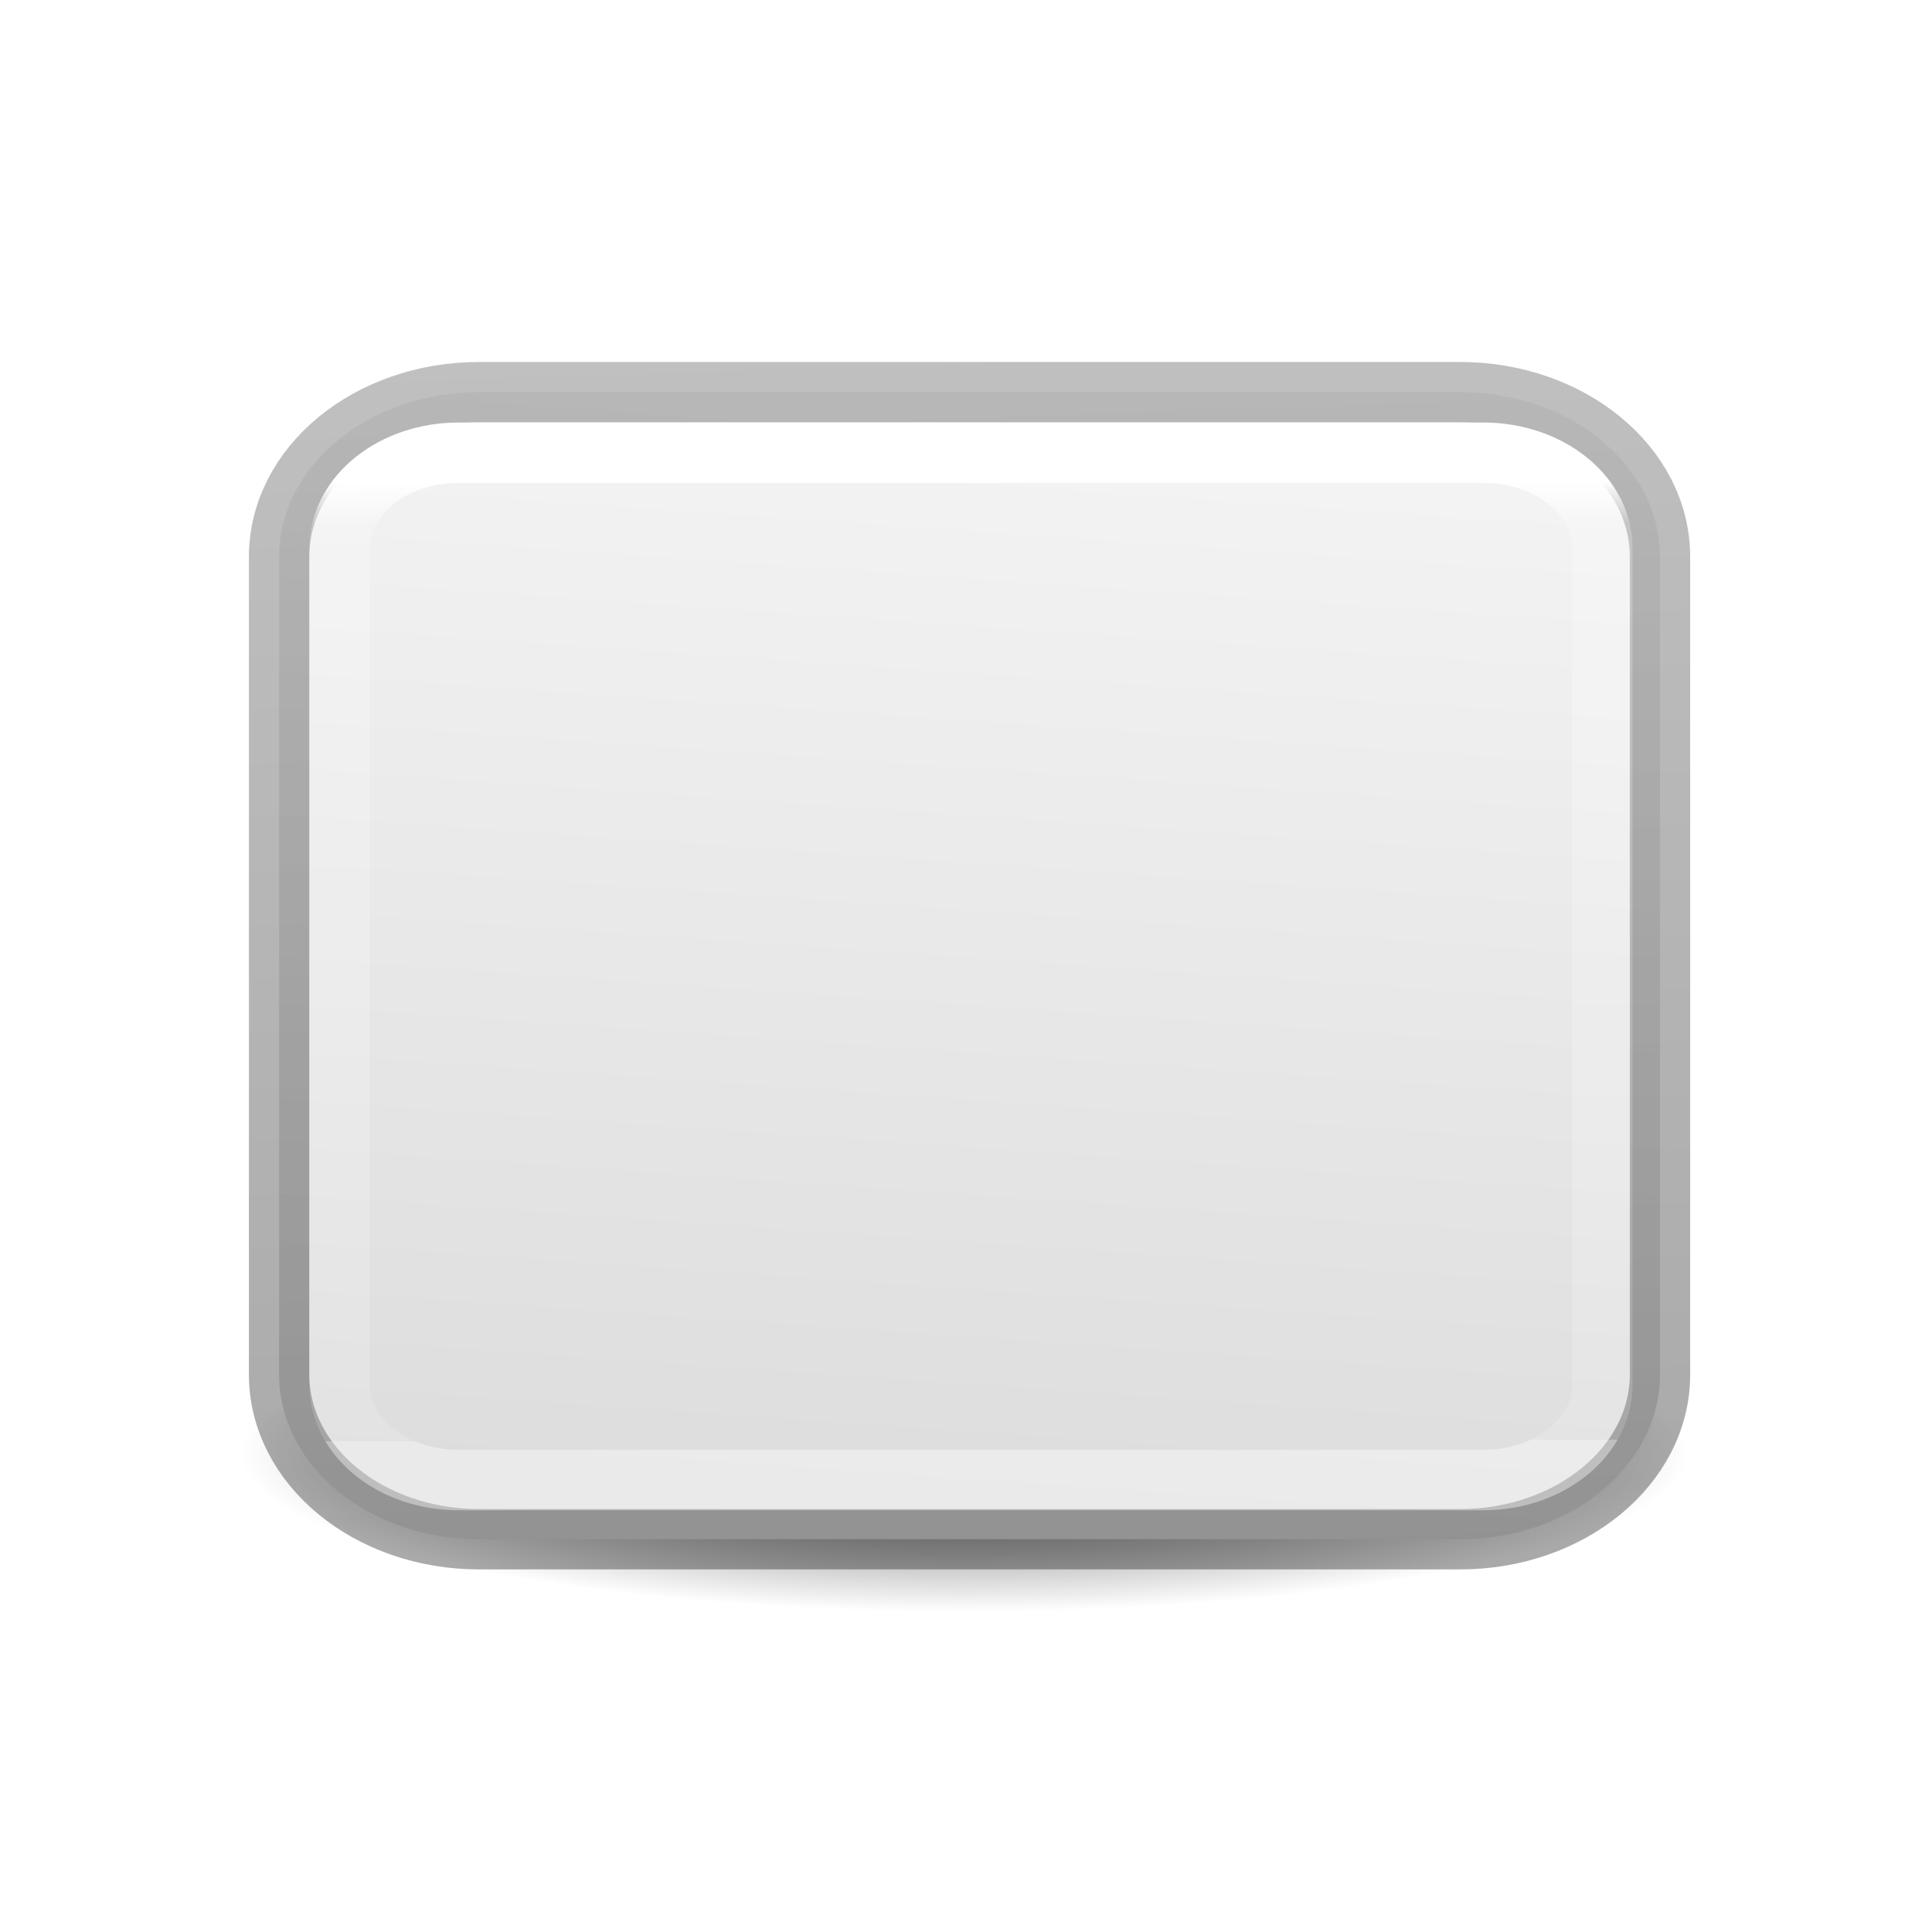
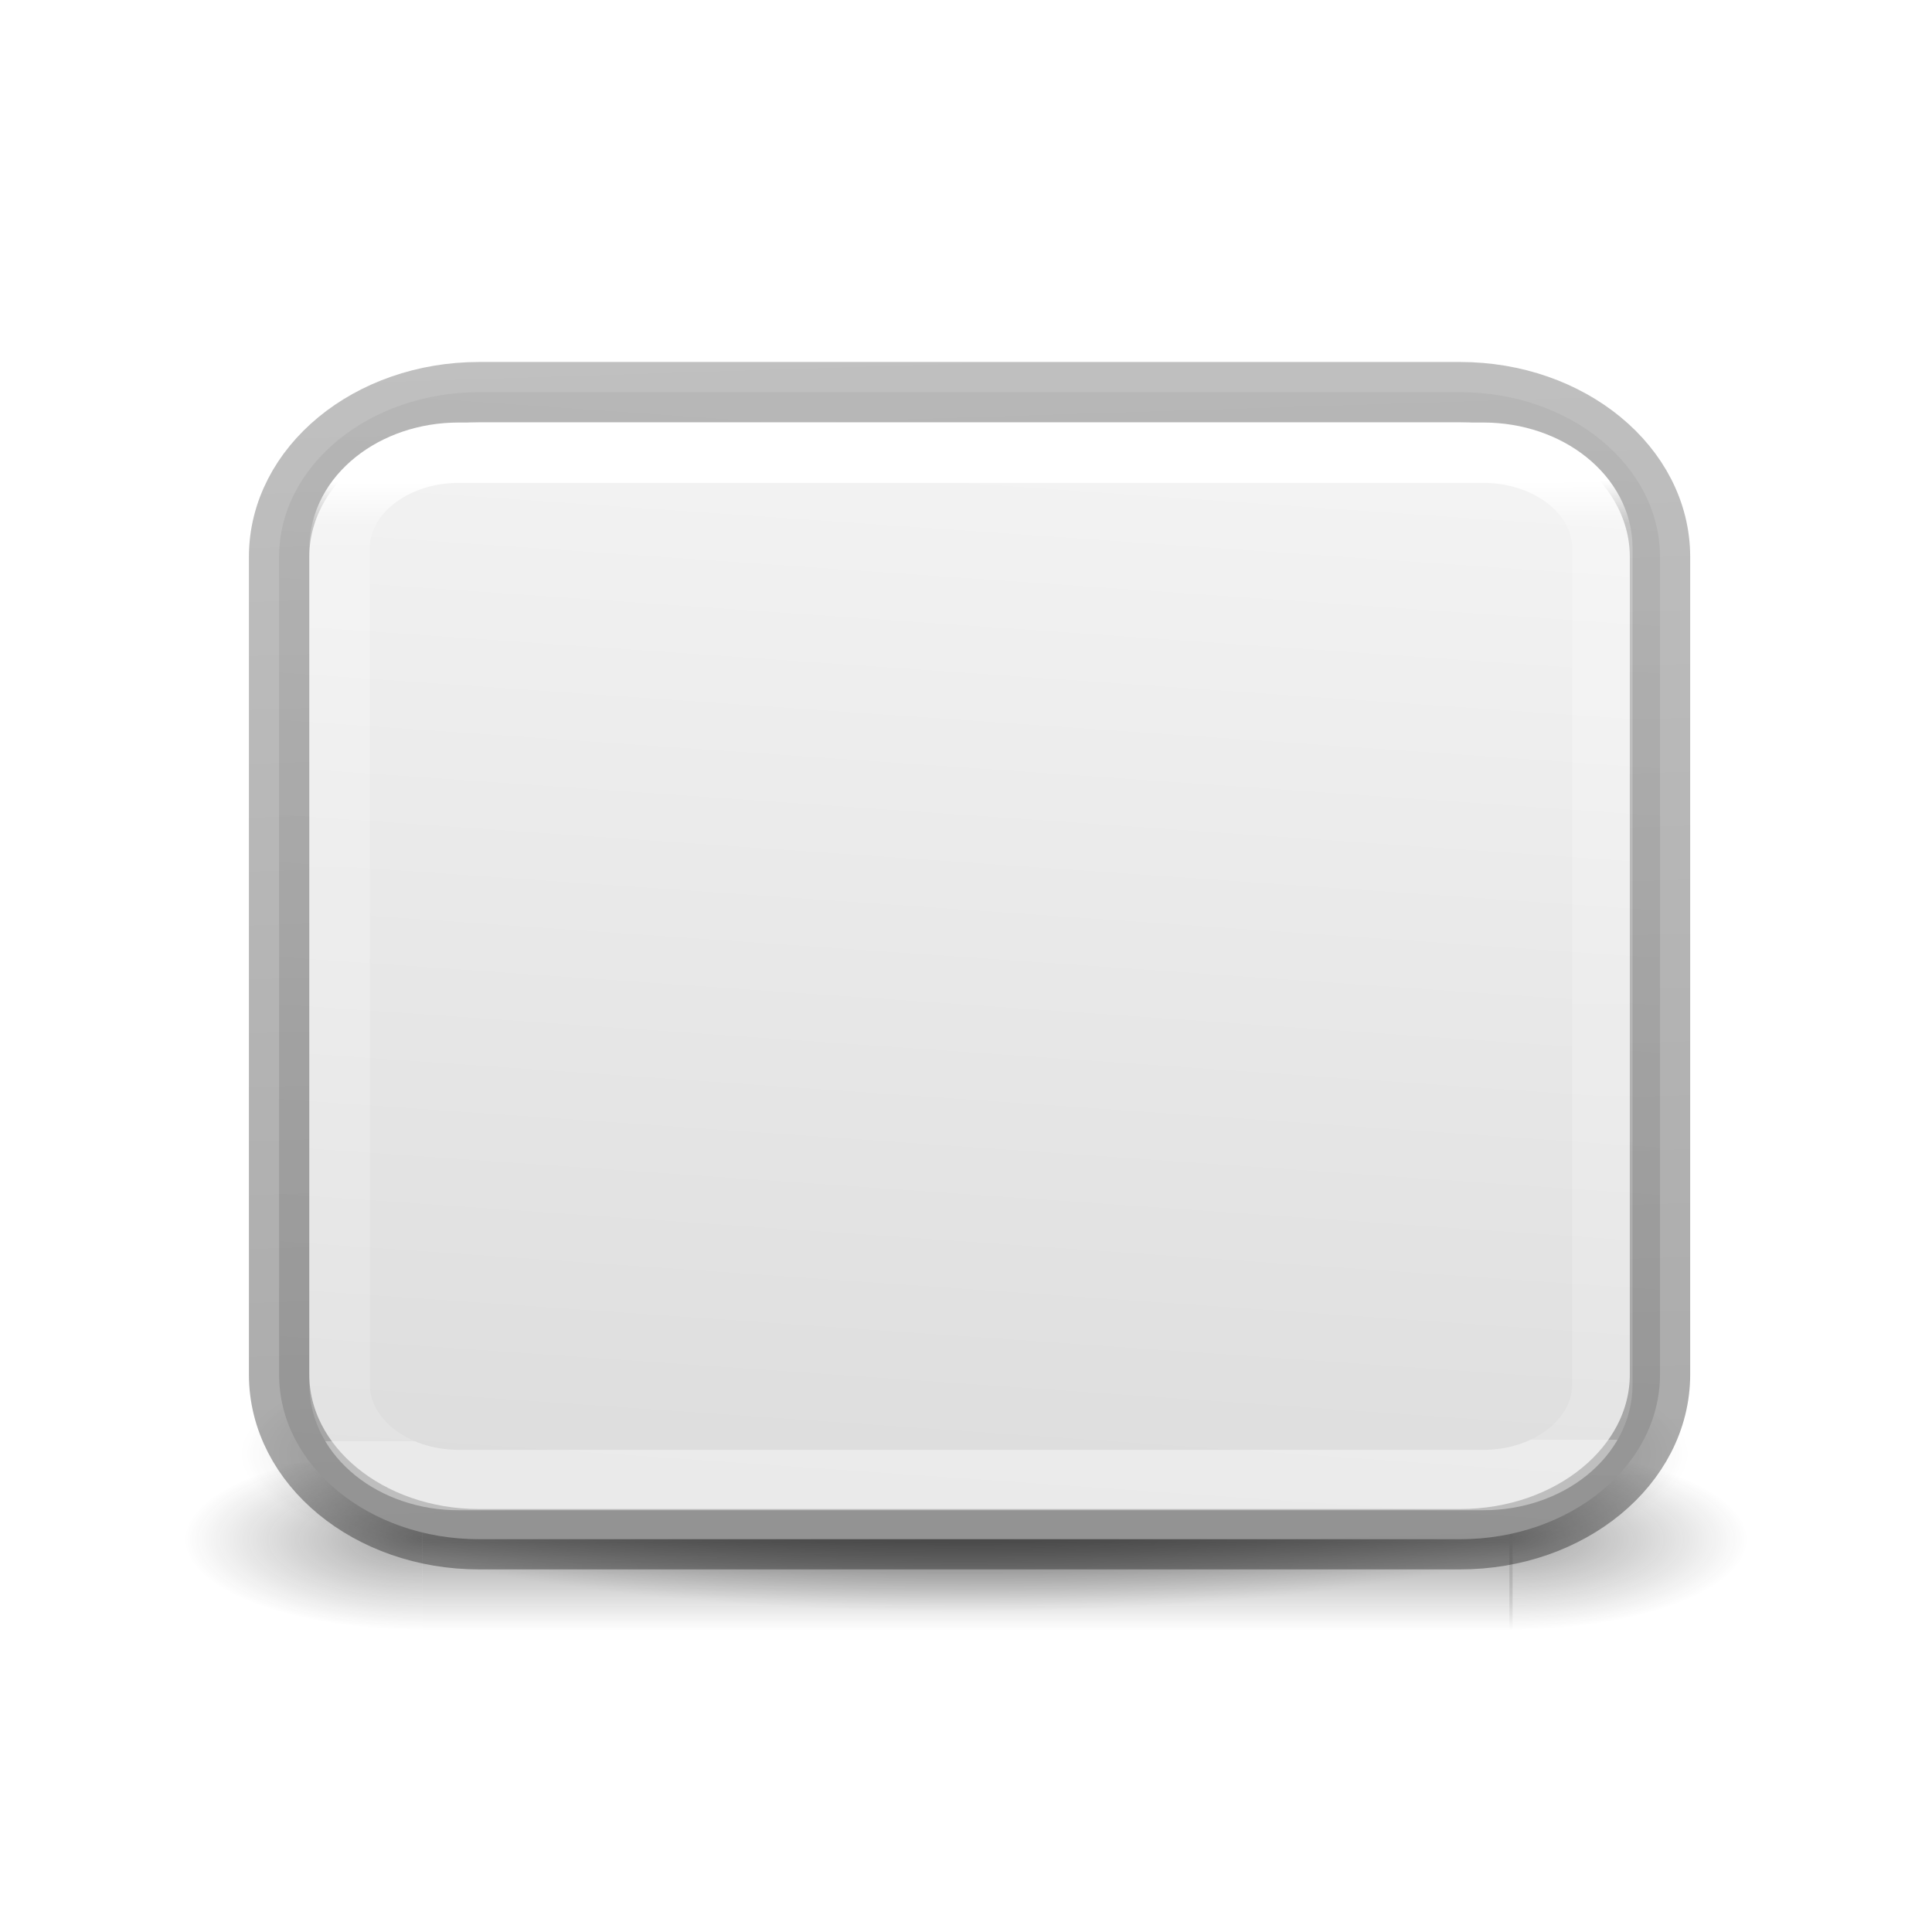
- <svg xmlns="http://www.w3.org/2000/svg" height="32" width="32">
-   <linearGradient id="a" gradientUnits="userSpaceOnUse" x1="11.339" x2="10.322" y1="4.686" y2="19.331">
+ <svg xmlns="http://www.w3.org/2000/svg" xmlns:xlink="http://www.w3.org/1999/xlink" height="32" width="32">
+   <radialGradient id="a" cx="4.993" cy="43.5" gradientTransform="matrix(2.003784 0 0 1.4 25.4548 -17.4)" gradientUnits="userSpaceOnUse" r="2.5" xlink:href="#b" />
+   <linearGradient id="b">
+     <stop offset="0" stop-color="#181818" />
+     <stop offset="1" stop-color="#181818" stop-opacity="0" />
+   </linearGradient>
+   <radialGradient id="c" cx="4.993" cy="43.5" gradientTransform="matrix(-2.003784 0 0 -1.4 22.67854 104.4)" gradientUnits="userSpaceOnUse" r="2.5" xlink:href="#b" />
+   <linearGradient id="d" gradientUnits="userSpaceOnUse" x1="25.058" x2="25.058" y1="47.028" y2="39.999">
+     <stop offset="0" stop-color="#181818" stop-opacity="0" />
+     <stop offset=".5" stop-color="#181818" />
+     <stop offset="1" stop-color="#181818" stop-opacity="0" />
+   </linearGradient>
+   <linearGradient id="e" gradientUnits="userSpaceOnUse" x1="11.339" x2="10.322" y1="4.686" y2="19.331">
    <stop offset="0" stop-color="#f4f4f4" />
    <stop offset="1" stop-color="#dbdbdb" />
  </linearGradient>
-   <linearGradient id="b" gradientUnits="userSpaceOnUse" x1="6.559" x2="6.051" y1="19.839" y2="3.975">
+   <linearGradient id="f" gradientUnits="userSpaceOnUse" x1="6.559" x2="6.051" y1="19.839" y2="3.975">
    <stop offset="0" stop-opacity=".34" />
    <stop offset="1" stop-opacity=".247" />
  </linearGradient>
-   <linearGradient id="c" gradientUnits="userSpaceOnUse" x1="12.454" x2="12.468" y1="5.588" y2="17.504">
+   <linearGradient id="g" gradientUnits="userSpaceOnUse" x1="12.454" x2="12.468" y1="5.588" y2="17.504">
    <stop offset="0" stop-color="#fff" />
    <stop offset=".045" stop-color="#fff" stop-opacity=".235" />
    <stop offset="1" stop-color="#fff" stop-opacity=".157" />
    <stop offset="1" stop-color="#fff" stop-opacity=".392" />
  </linearGradient>
-   <radialGradient id="d" cx="2.25" cy="16" gradientTransform="matrix(.5333333 0 0 .1163379 10.8 15.81324)" gradientUnits="userSpaceOnUse" r="16.875">
+   <radialGradient id="h" cx="2.25" cy="16" gradientTransform="matrix(.5333333 0 0 .1163379 10.8 15.81324)" gradientUnits="userSpaceOnUse" r="16.875">
    <stop offset="0" />
    <stop offset="1" stop-opacity="0" />
  </radialGradient>
+   <g opacity=".4" transform="matrix(.7894737 0 0 .4285714 -3 6.857146)">
+     <path d="m35.467 40h5v7h-5z" fill="url(#a)" />
+     <path d="m12.667 47h-5v-7h5z" fill="url(#c)" />
+     <path d="m12.667 40h22.867v7h-22.867z" fill="url(#d)" />
+   </g>
  <g transform="matrix(1.33333 0 0 1.33333 -.022517 .517035)">
-     <ellipse cx="12" cy="17.675" display="block" fill="url(#d)" fill-rule="evenodd" opacity=".711" rx="9" ry="1.963" />
+     <ellipse cx="12" cy="17.675" display="block" fill="url(#h)" fill-rule="evenodd" opacity=".711" rx="9" ry="1.963" />
    <g stroke-width=".75">
-       <rect fill="url(#a)" height="14.249" rx="2.484" ry="2.046" stroke="url(#b)" stroke-linecap="round" stroke-linejoin="round" width="17.154" x="3.484" y="4.484" />
-       <rect fill="none" height="12.762" rx="1.479" ry="1.184" stroke="url(#c)" width="15.686" x="4.236" y="5.236" />
+       <rect fill="url(#e)" height="14.249" rx="2.484" ry="2.046" stroke="url(#f)" stroke-linecap="round" stroke-linejoin="round" width="17.154" x="3.484" y="4.484" />
+       <rect fill="none" height="12.762" rx="1.479" ry="1.184" stroke="url(#g)" width="15.686" x="4.236" y="5.236" />
    </g>
  </g>
</svg>
